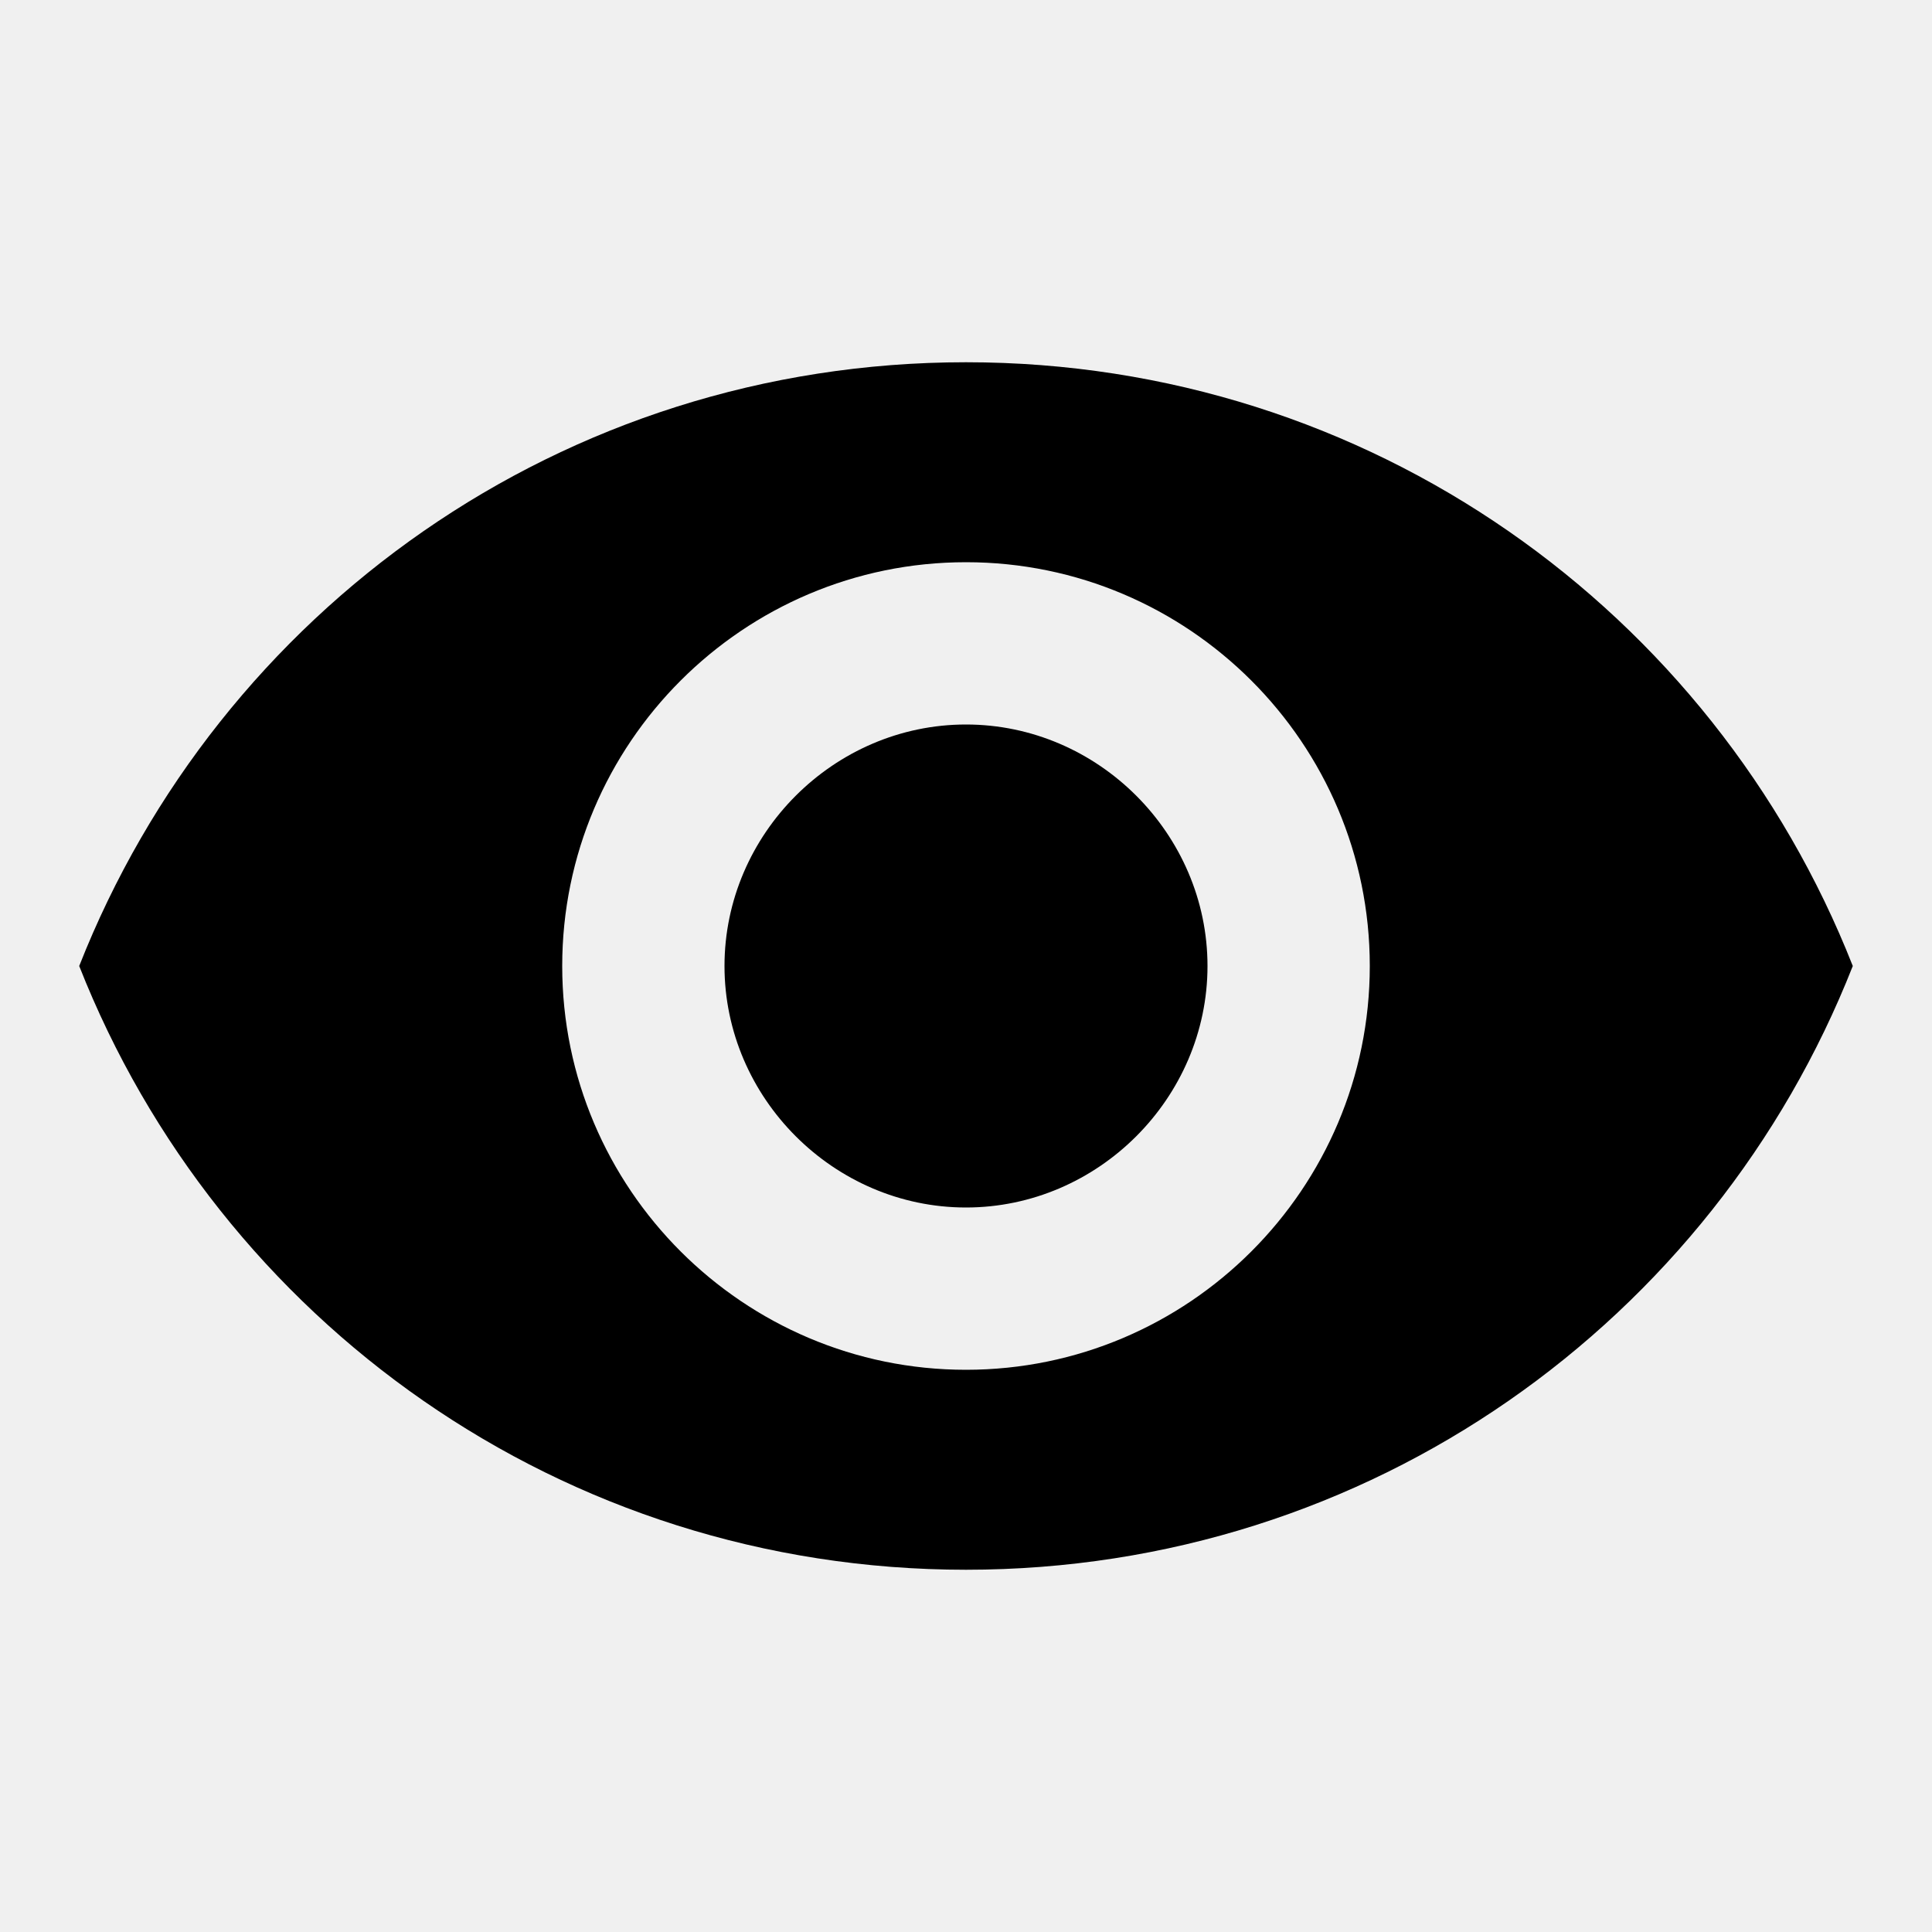
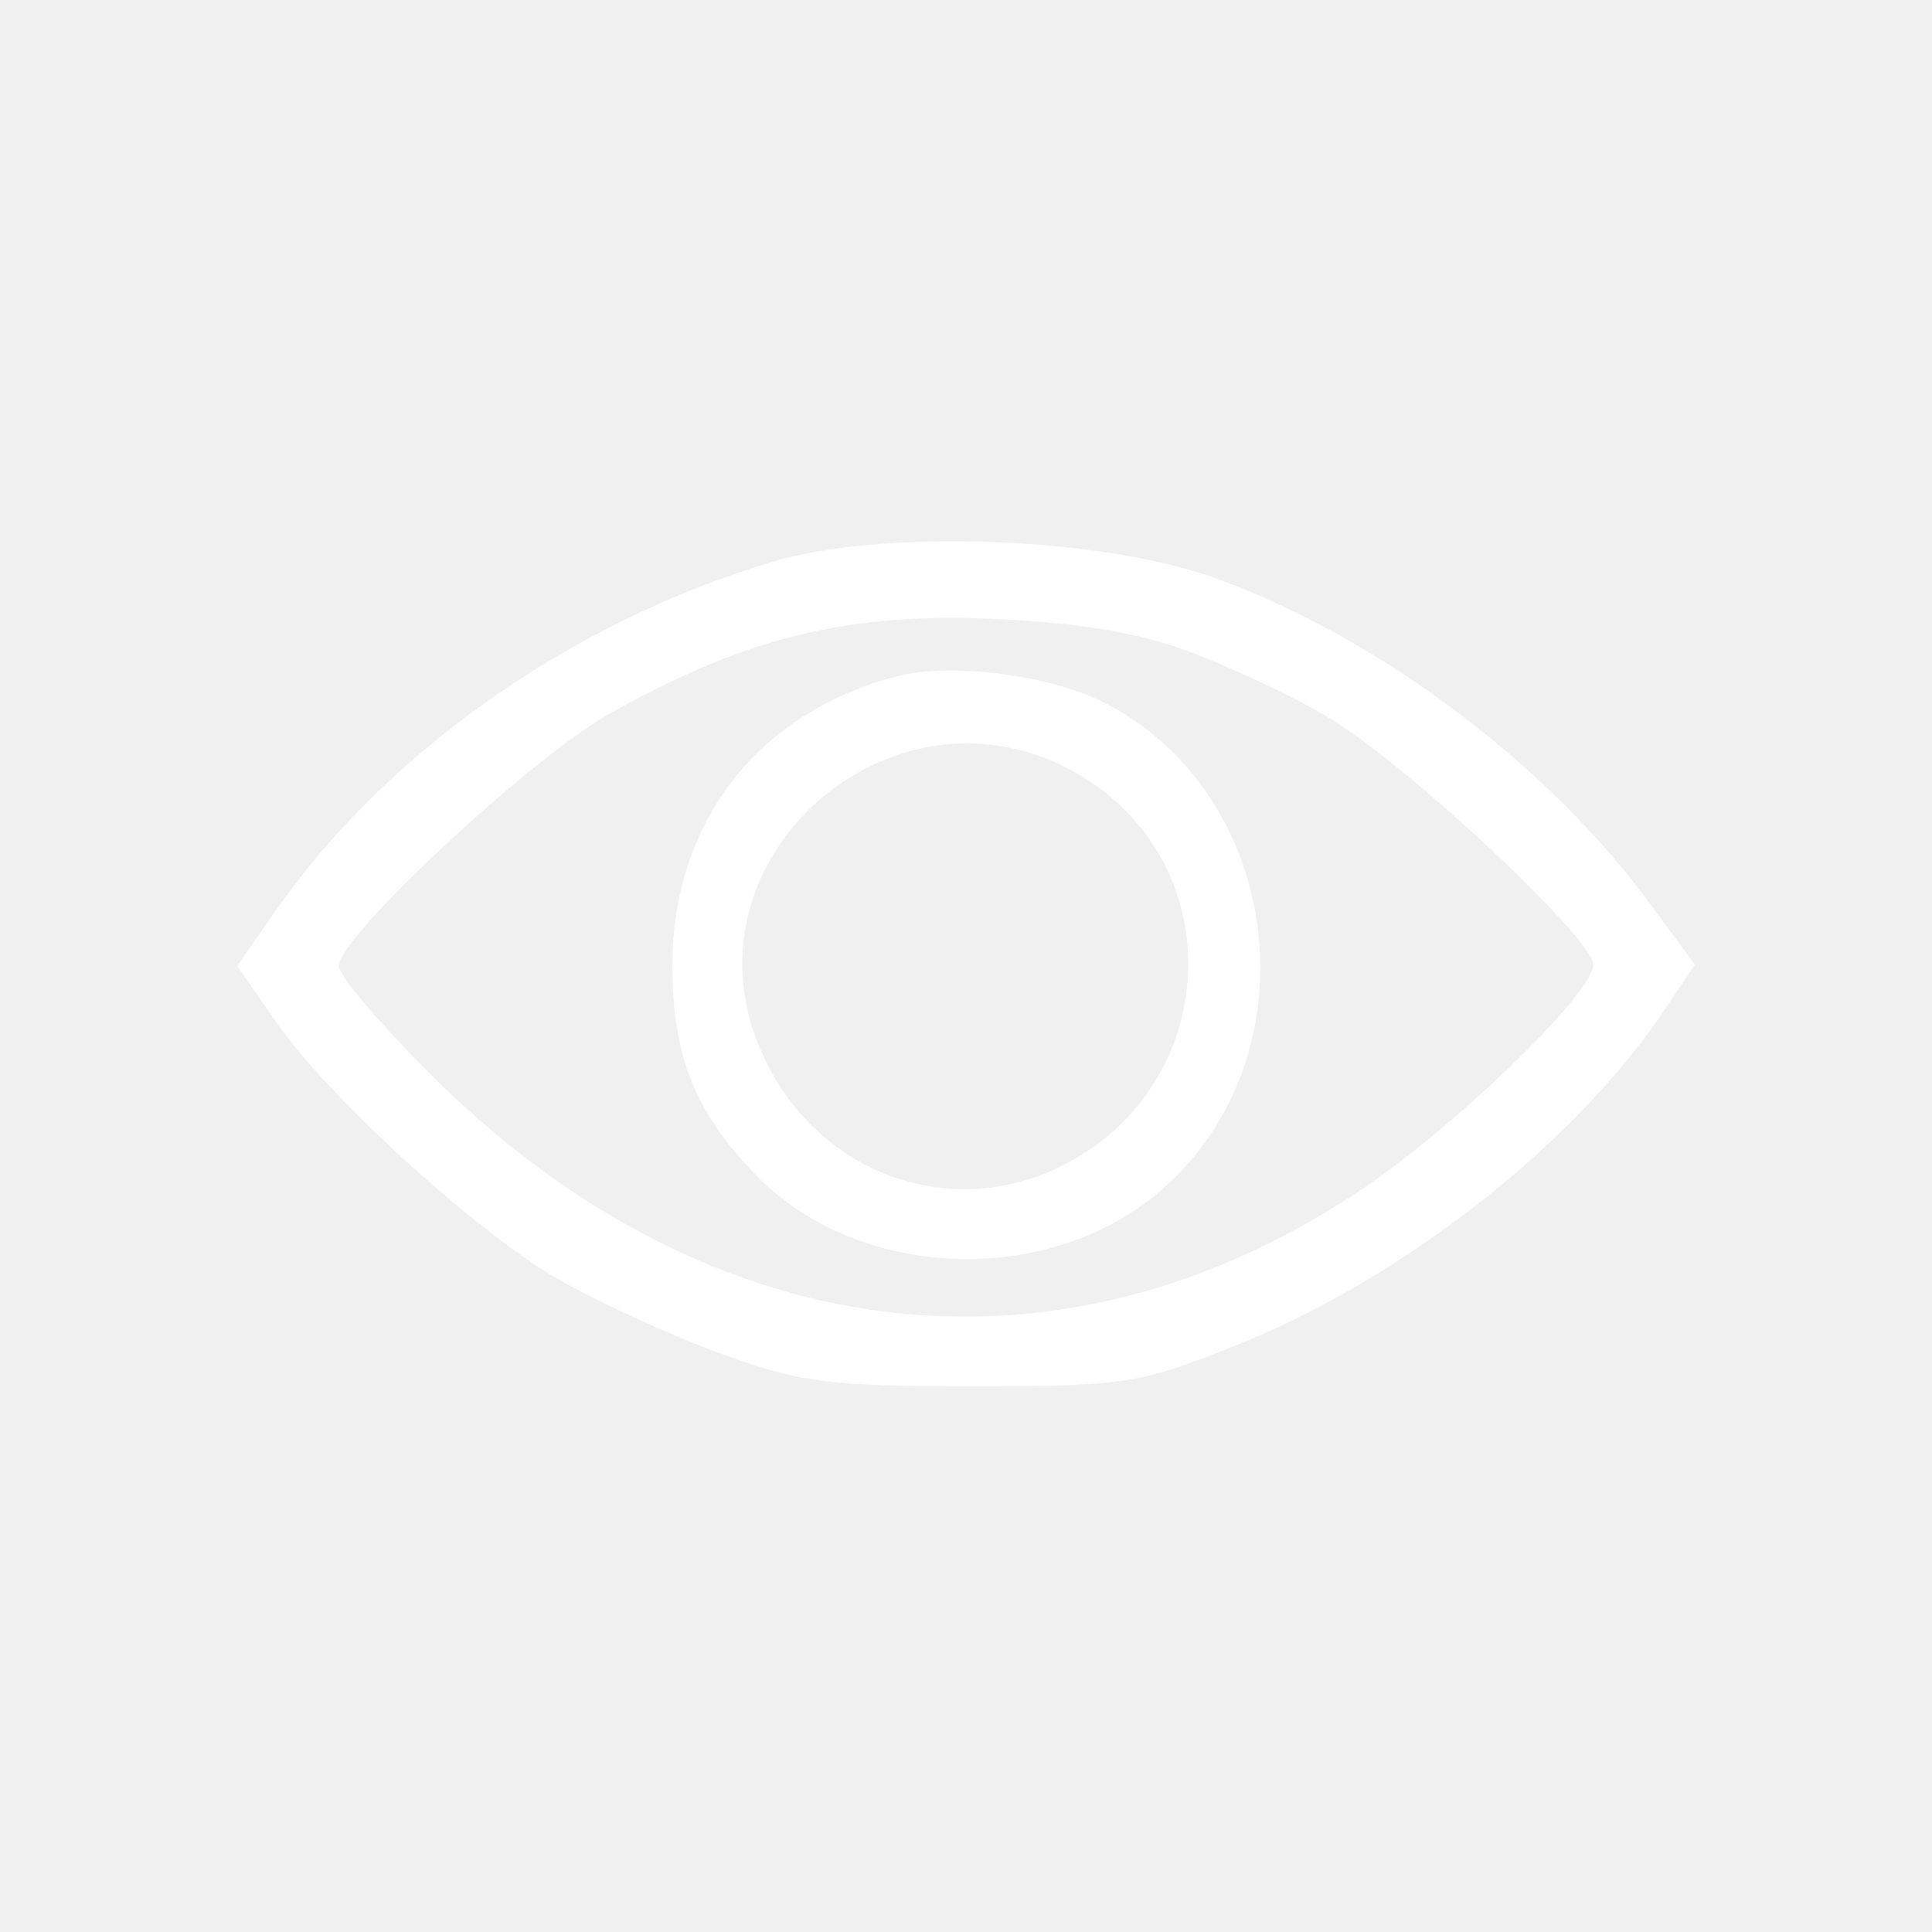
- <svg xmlns="http://www.w3.org/2000/svg" version="1.1" width="32" height="32" viewBox="0 0 32 32">
-   <path d="M16 12c2.188 0 4 1.813 4 4s-1.813 4-4 4-4-1.813-4-4 1.813-4 4-4zM16 22.688c3.688 0 6.688-3 6.688-6.688s-3-6.688-6.688-6.688-6.688 3-6.688 6.688 3 6.688 6.688 6.688zM16 6c6.688 0 12.375 4.125 14.688 10-2.313 5.875-8 10-14.688 10s-12.375-4.125-14.688-10c2.313-5.875 8-10 14.688-10z" />
+ <svg xmlns="http://www.w3.org/2000/svg" version="1.0" width="154pt" height="154pt" viewBox="0 0 154 154" preserveAspectRatio="xMidYMid meet">
+   <g transform="translate(0,154) scale(0.1,-0.1)" fill="#FFFFFF" stroke="none">
+     <path d="M615 1092 c-160 -48 -308 -152 -396 -279 l-30 -43 30 -43 c40 -59 156 -165 223 -205 31 -18 89 -45 130 -60 65 -24 87 -27 203 -27 123 0 134 2 211 33 128 51 263 155 336 260 l29 43 -36 49 c-80 109 -213 210 -343 258 -91 34 -267 41 -357 14z m329 -70 c33 -12 85 -36 115 -54 61 -36 211 -176 211 -197 0 -23 -114 -133 -189 -182 -238 -157 -511 -125 -729 86 -45 44 -82 87 -82 95 0 23 150 163 214 200 106 60 187 81 301 77 71 -3 117 -10 159 -25z" />
+     <path d="M715 1001 c-111 -29 -179 -116 -179 -231 0 -70 17 -114 63 -163 83 -90 244 -95 334 -9 115 109 87 311 -53 382 -43 22 -122 32 -165 21z m154 -84 c114 -76 101 -246 -24 -307 -88 -43 -191 -6 -235 85 -78 160 109 321 259 222z" />
+   </g>
</svg>
